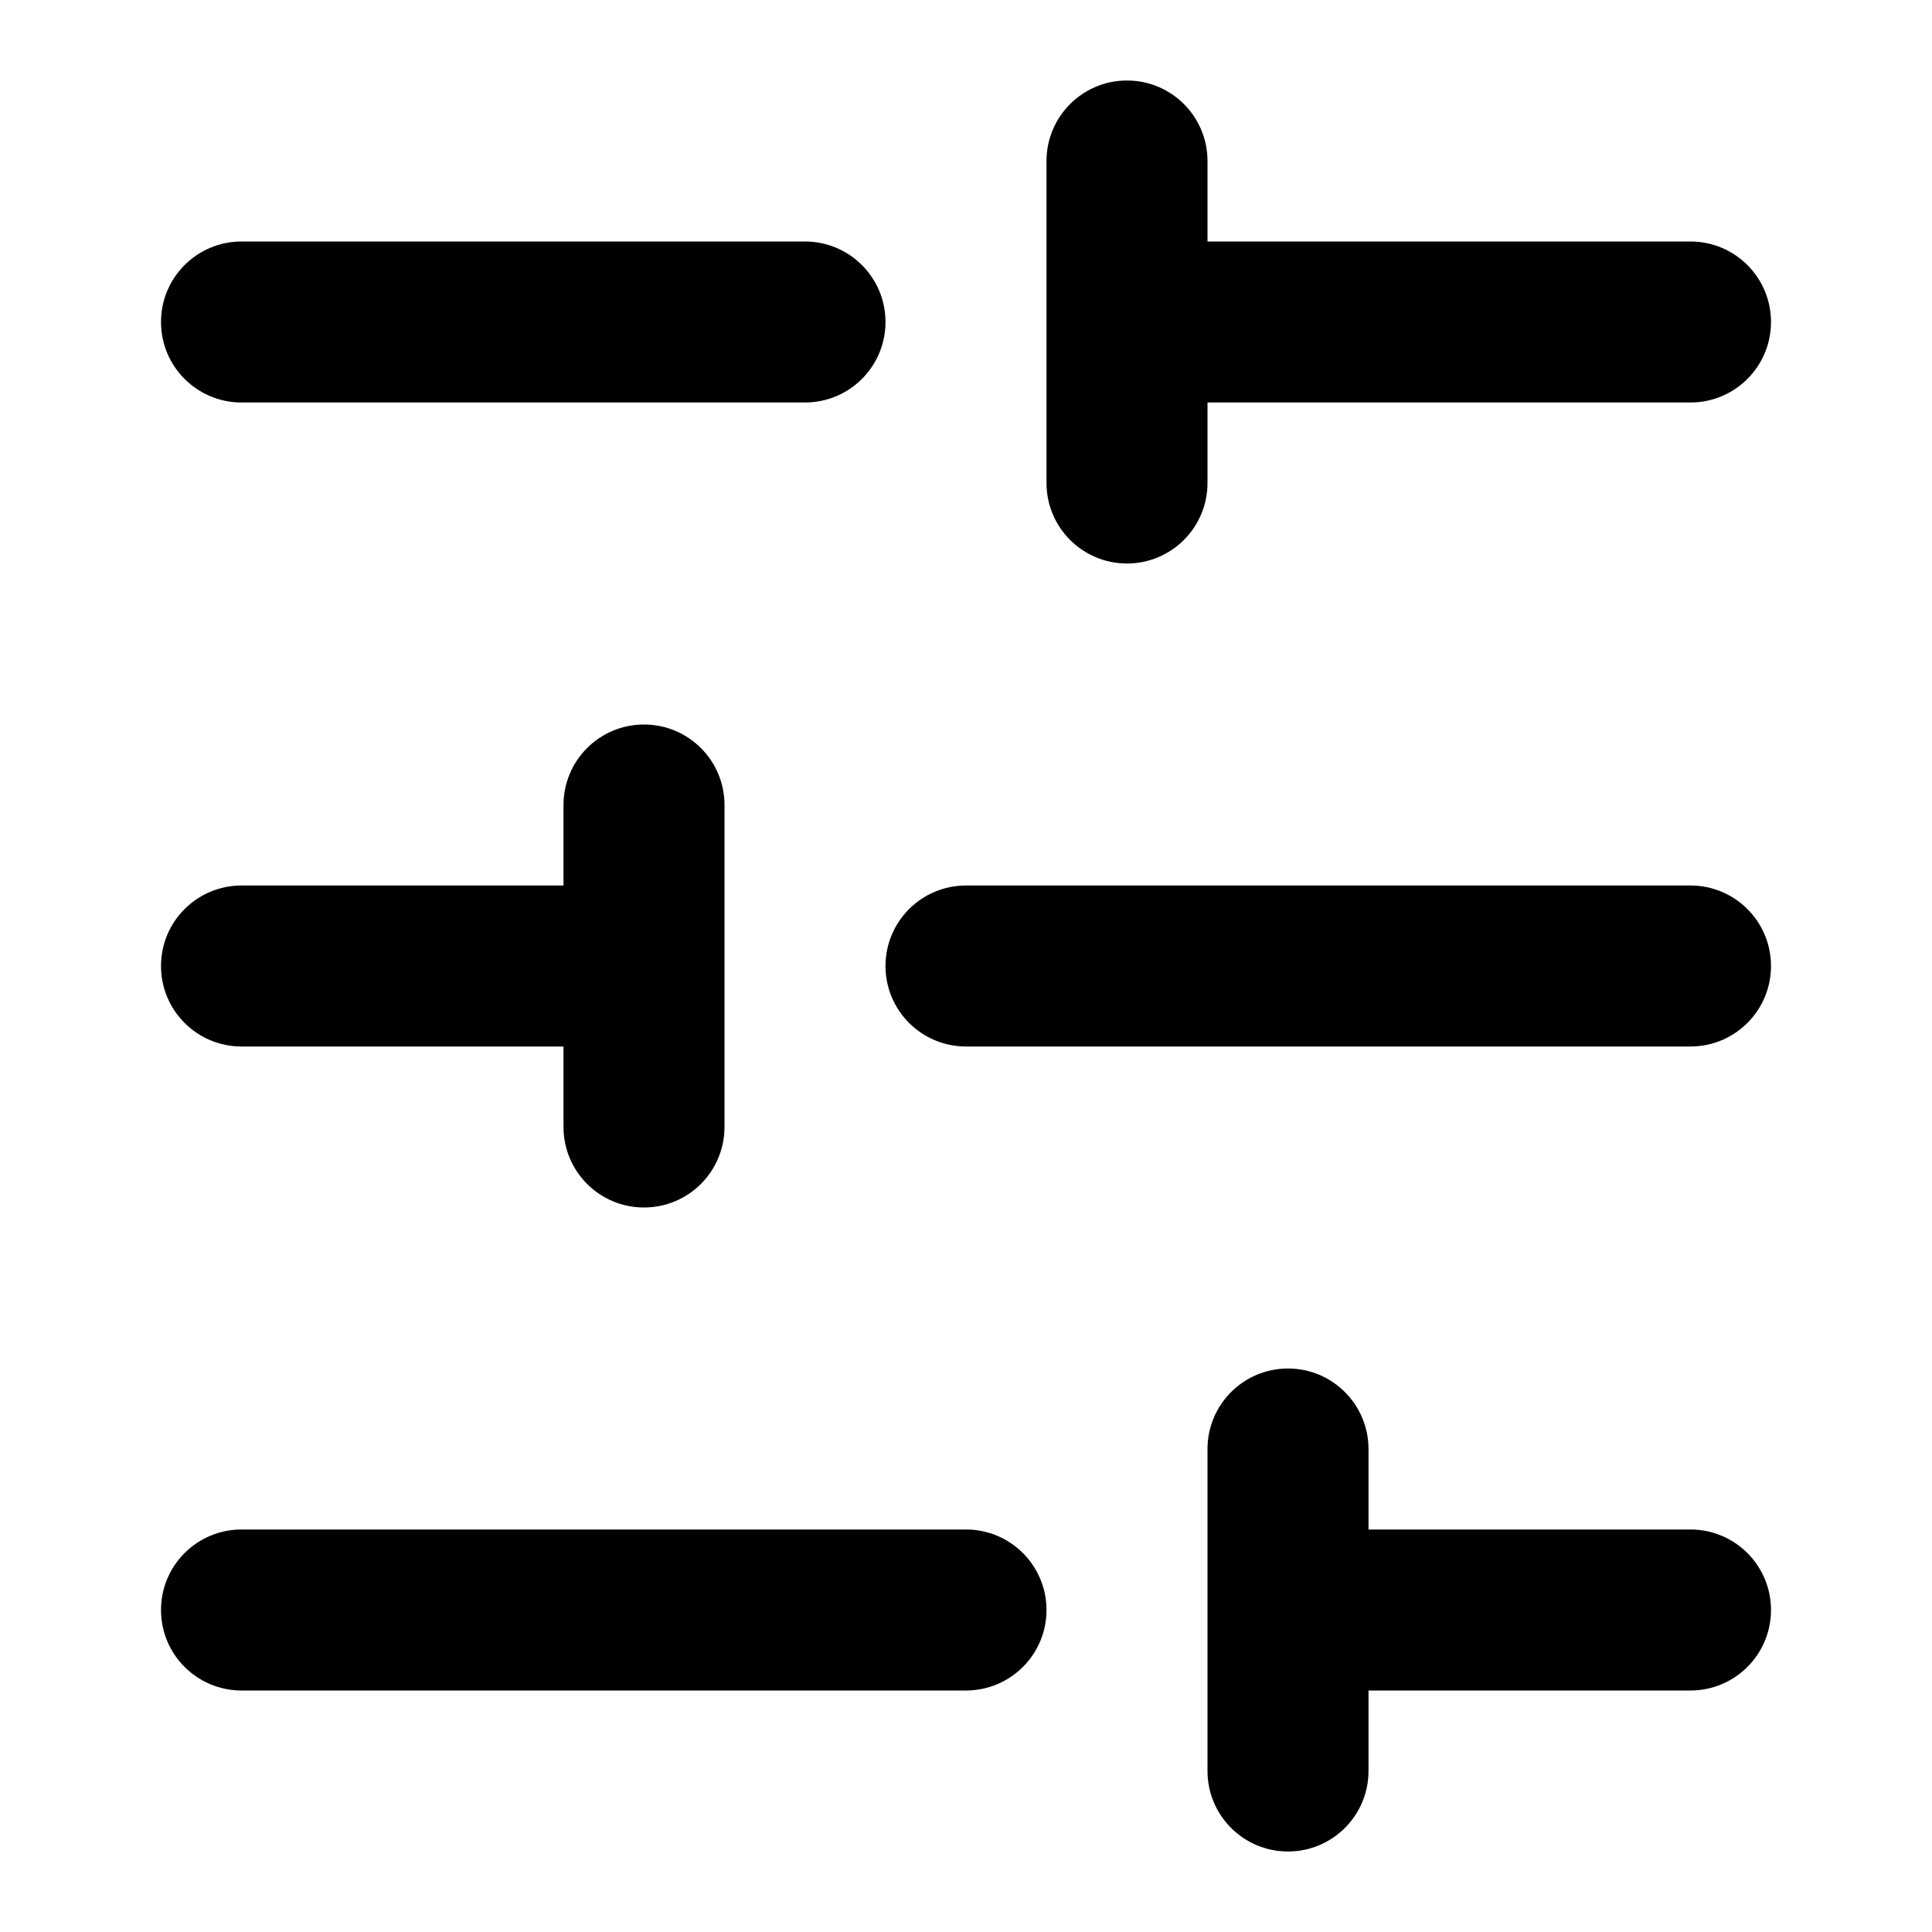
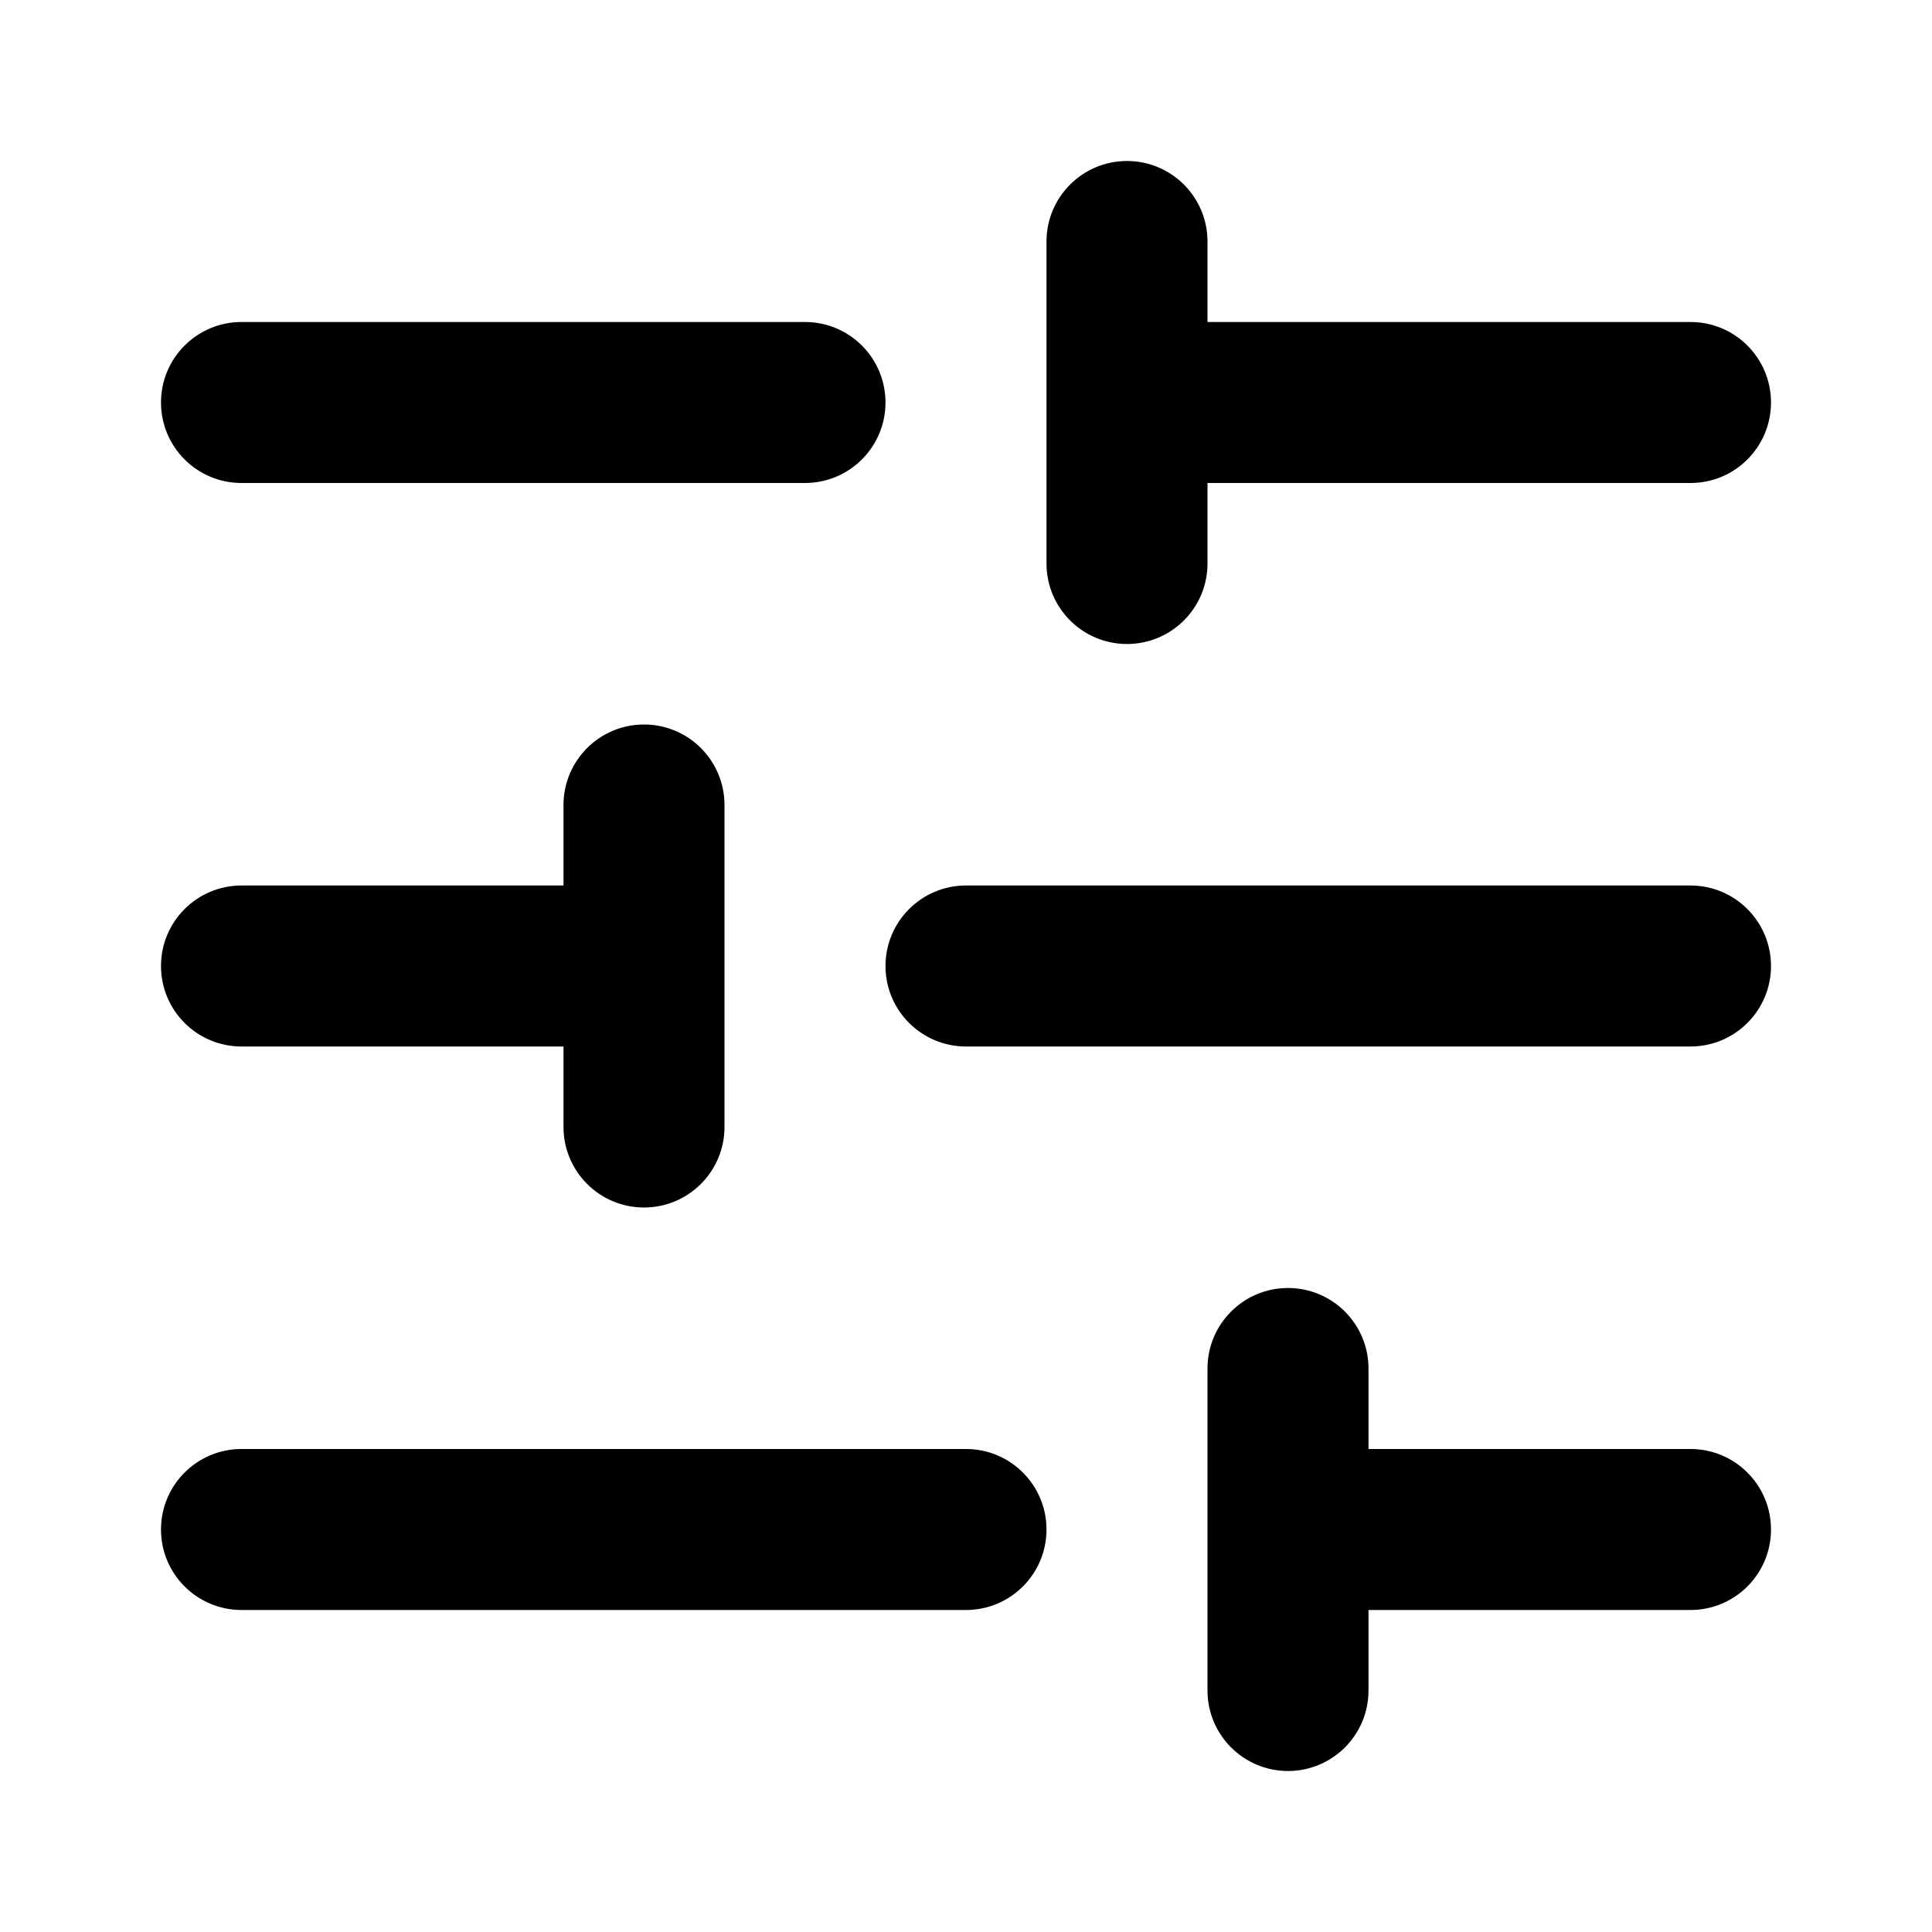
<svg xmlns="http://www.w3.org/2000/svg" width="24" height="24" viewBox="0 0 24 24" fill="currentColor" tags="settings,filters,controls" categories="account">
-   <path d="M 14 1 A 1 1 0 0 0 13 2 L 13 6 A 1 1 0 0 0 14 7 A 1 1 0 0 0 15 6 L 15 5 L 21 5 A 1 1 0 0 0 22 4 A 1 1 0 0 0 21 3 L 15 3 L 15 2 A 1 1 0 0 0 14 1 z M 3 3 A 1 1 0 0 0 2 4 A 1 1 0 0 0 3 5 L 10 5 A 1 1 0 0 0 11 4 A 1 1 0 0 0 10 3 L 3 3 z M 8 9 A 1 1 0 0 0 7 10 L 7 11 L 3 11 A 1 1 0 0 0 2 12 A 1 1 0 0 0 3 13 L 7 13 L 7 14 A 1 1 0 0 0 8 15 A 1 1 0 0 0 9 14 L 9 10 A 1 1 0 0 0 8 9 z M 12 11 A 1 1 0 0 0 11 12 A 1 1 0 0 0 12 13 L 21 13 A 1 1 0 0 0 22 12 A 1 1 0 0 0 21 11 L 12 11 z M 16 17 A 1 1 0 0 0 15 18 L 15 20 L 15 22 A 1 1 0 0 0 16 23 A 1 1 0 0 0 17 22 L 17 21 L 21 21 A 1 1 0 0 0 22 20 A 1 1 0 0 0 21 19 L 17 19 L 17 18 A 1 1 0 0 0 16 17 z M 3 19 A 1 1 0 0 0 2 20 A 1 1 0 0 0 3 21 L 12 21 A 1 1 0 0 0 13 20 A 1 1 0 0 0 12 19 L 3 19 z " />
+   <path d="M 14 2 A 1 1 0 0 0 13 3 L 13 7 A 1 1 0 0 0 14 8 A 1 1 0 0 0 15 7 L 15 6 L 21 6 A 1 1 0 0 0 22 5 A 1 1 0 0 0 21 4 L 15 4 L 15 3 A 1 1 0 0 0 14 2 z M 3 4 A 1 1 0 0 0 2 5 A 1 1 0 0 0 3 6 L 10 6 A 1 1 0 0 0 11 5 A 1 1 0 0 0 10 4 L 3 4 z M 8 9 A 1 1 0 0 0 7 10 L 7 11 L 3 11 A 1 1 0 0 0 2 12 A 1 1 0 0 0 3 13 L 7 13 L 7 14 A 1 1 0 0 0 8 15 A 1 1 0 0 0 9 14 L 9 12 L 9 10 A 1 1 0 0 0 8 9 z M 12 11 A 1 1 0 0 0 11 12 A 1 1 0 0 0 12 13 L 21 13 A 1 1 0 0 0 22 12 A 1 1 0 0 0 21 11 L 12 11 z M 16 16 A 1 1 0 0 0 15 17 L 15 21 A 1 1 0 0 0 16 22 A 1 1 0 0 0 17 21 L 17 20 L 21 20 A 1 1 0 0 0 22 19 A 1 1 0 0 0 21 18 L 17 18 L 17 17 A 1 1 0 0 0 16 16 z M 3 18 A 1 1 0 0 0 2 19 A 1 1 0 0 0 3 20 L 12 20 A 1 1 0 0 0 13 19 A 1 1 0 0 0 12 18 L 3 18 z " />
</svg>
